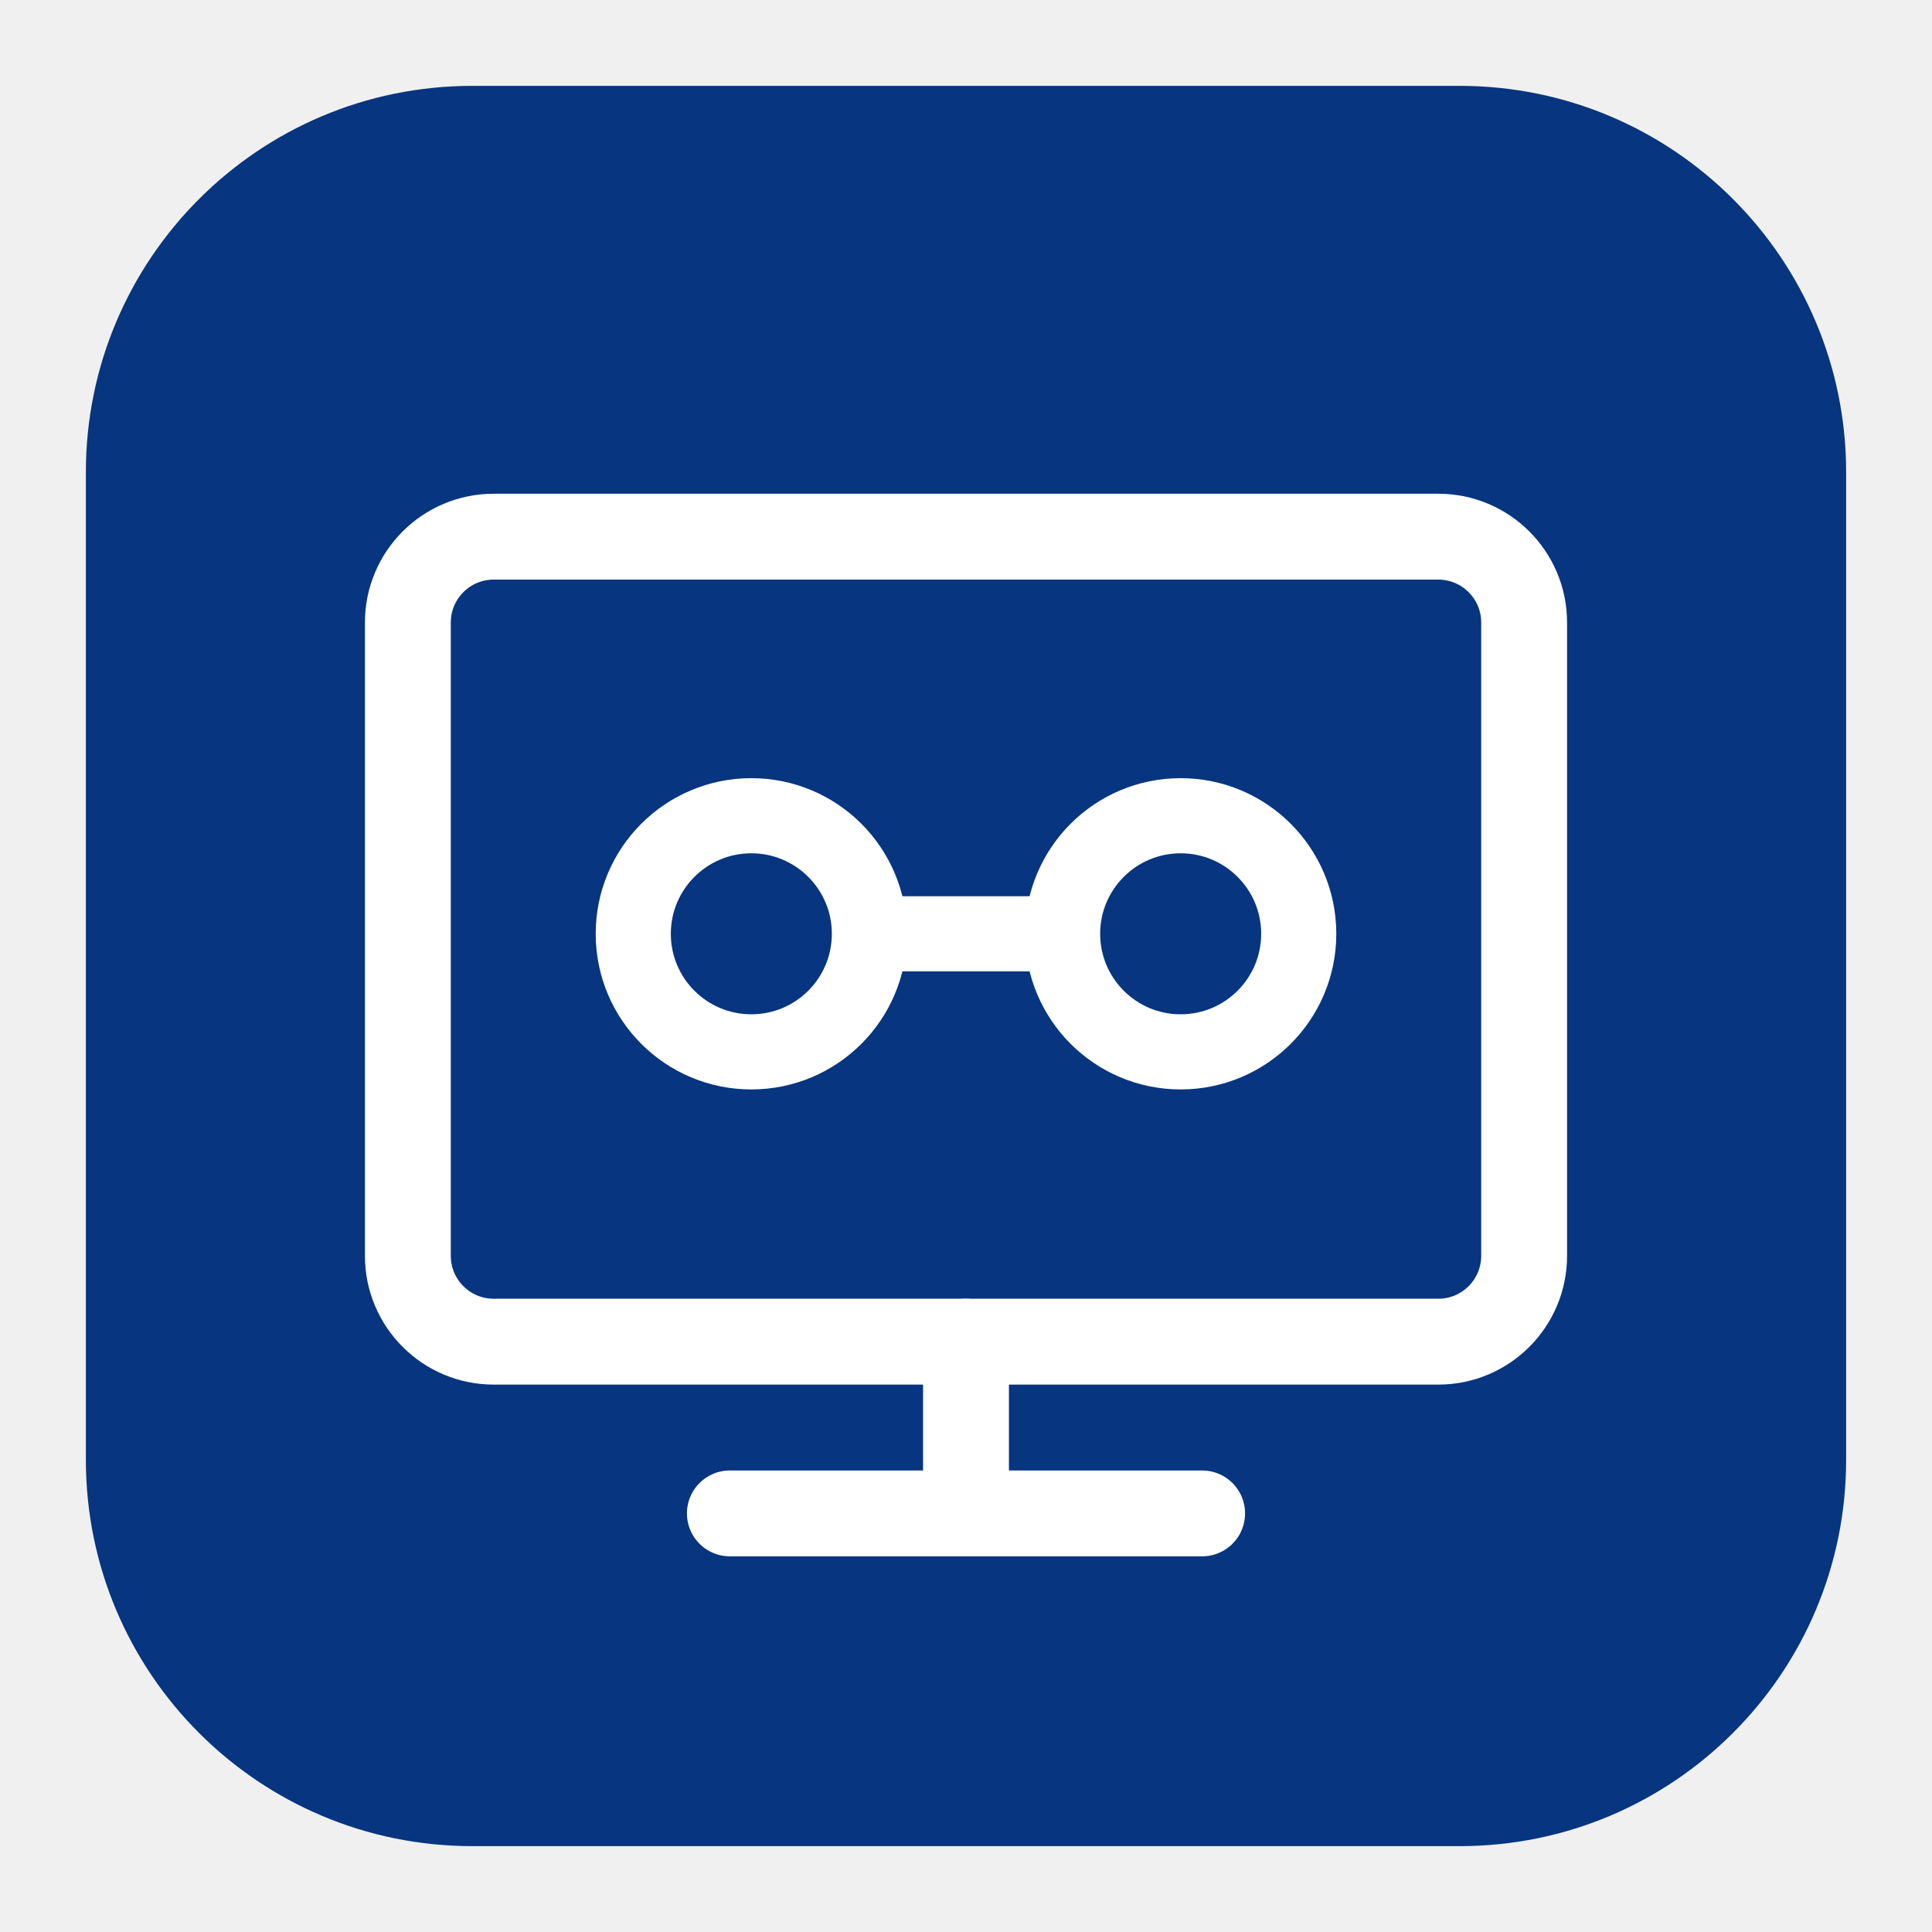
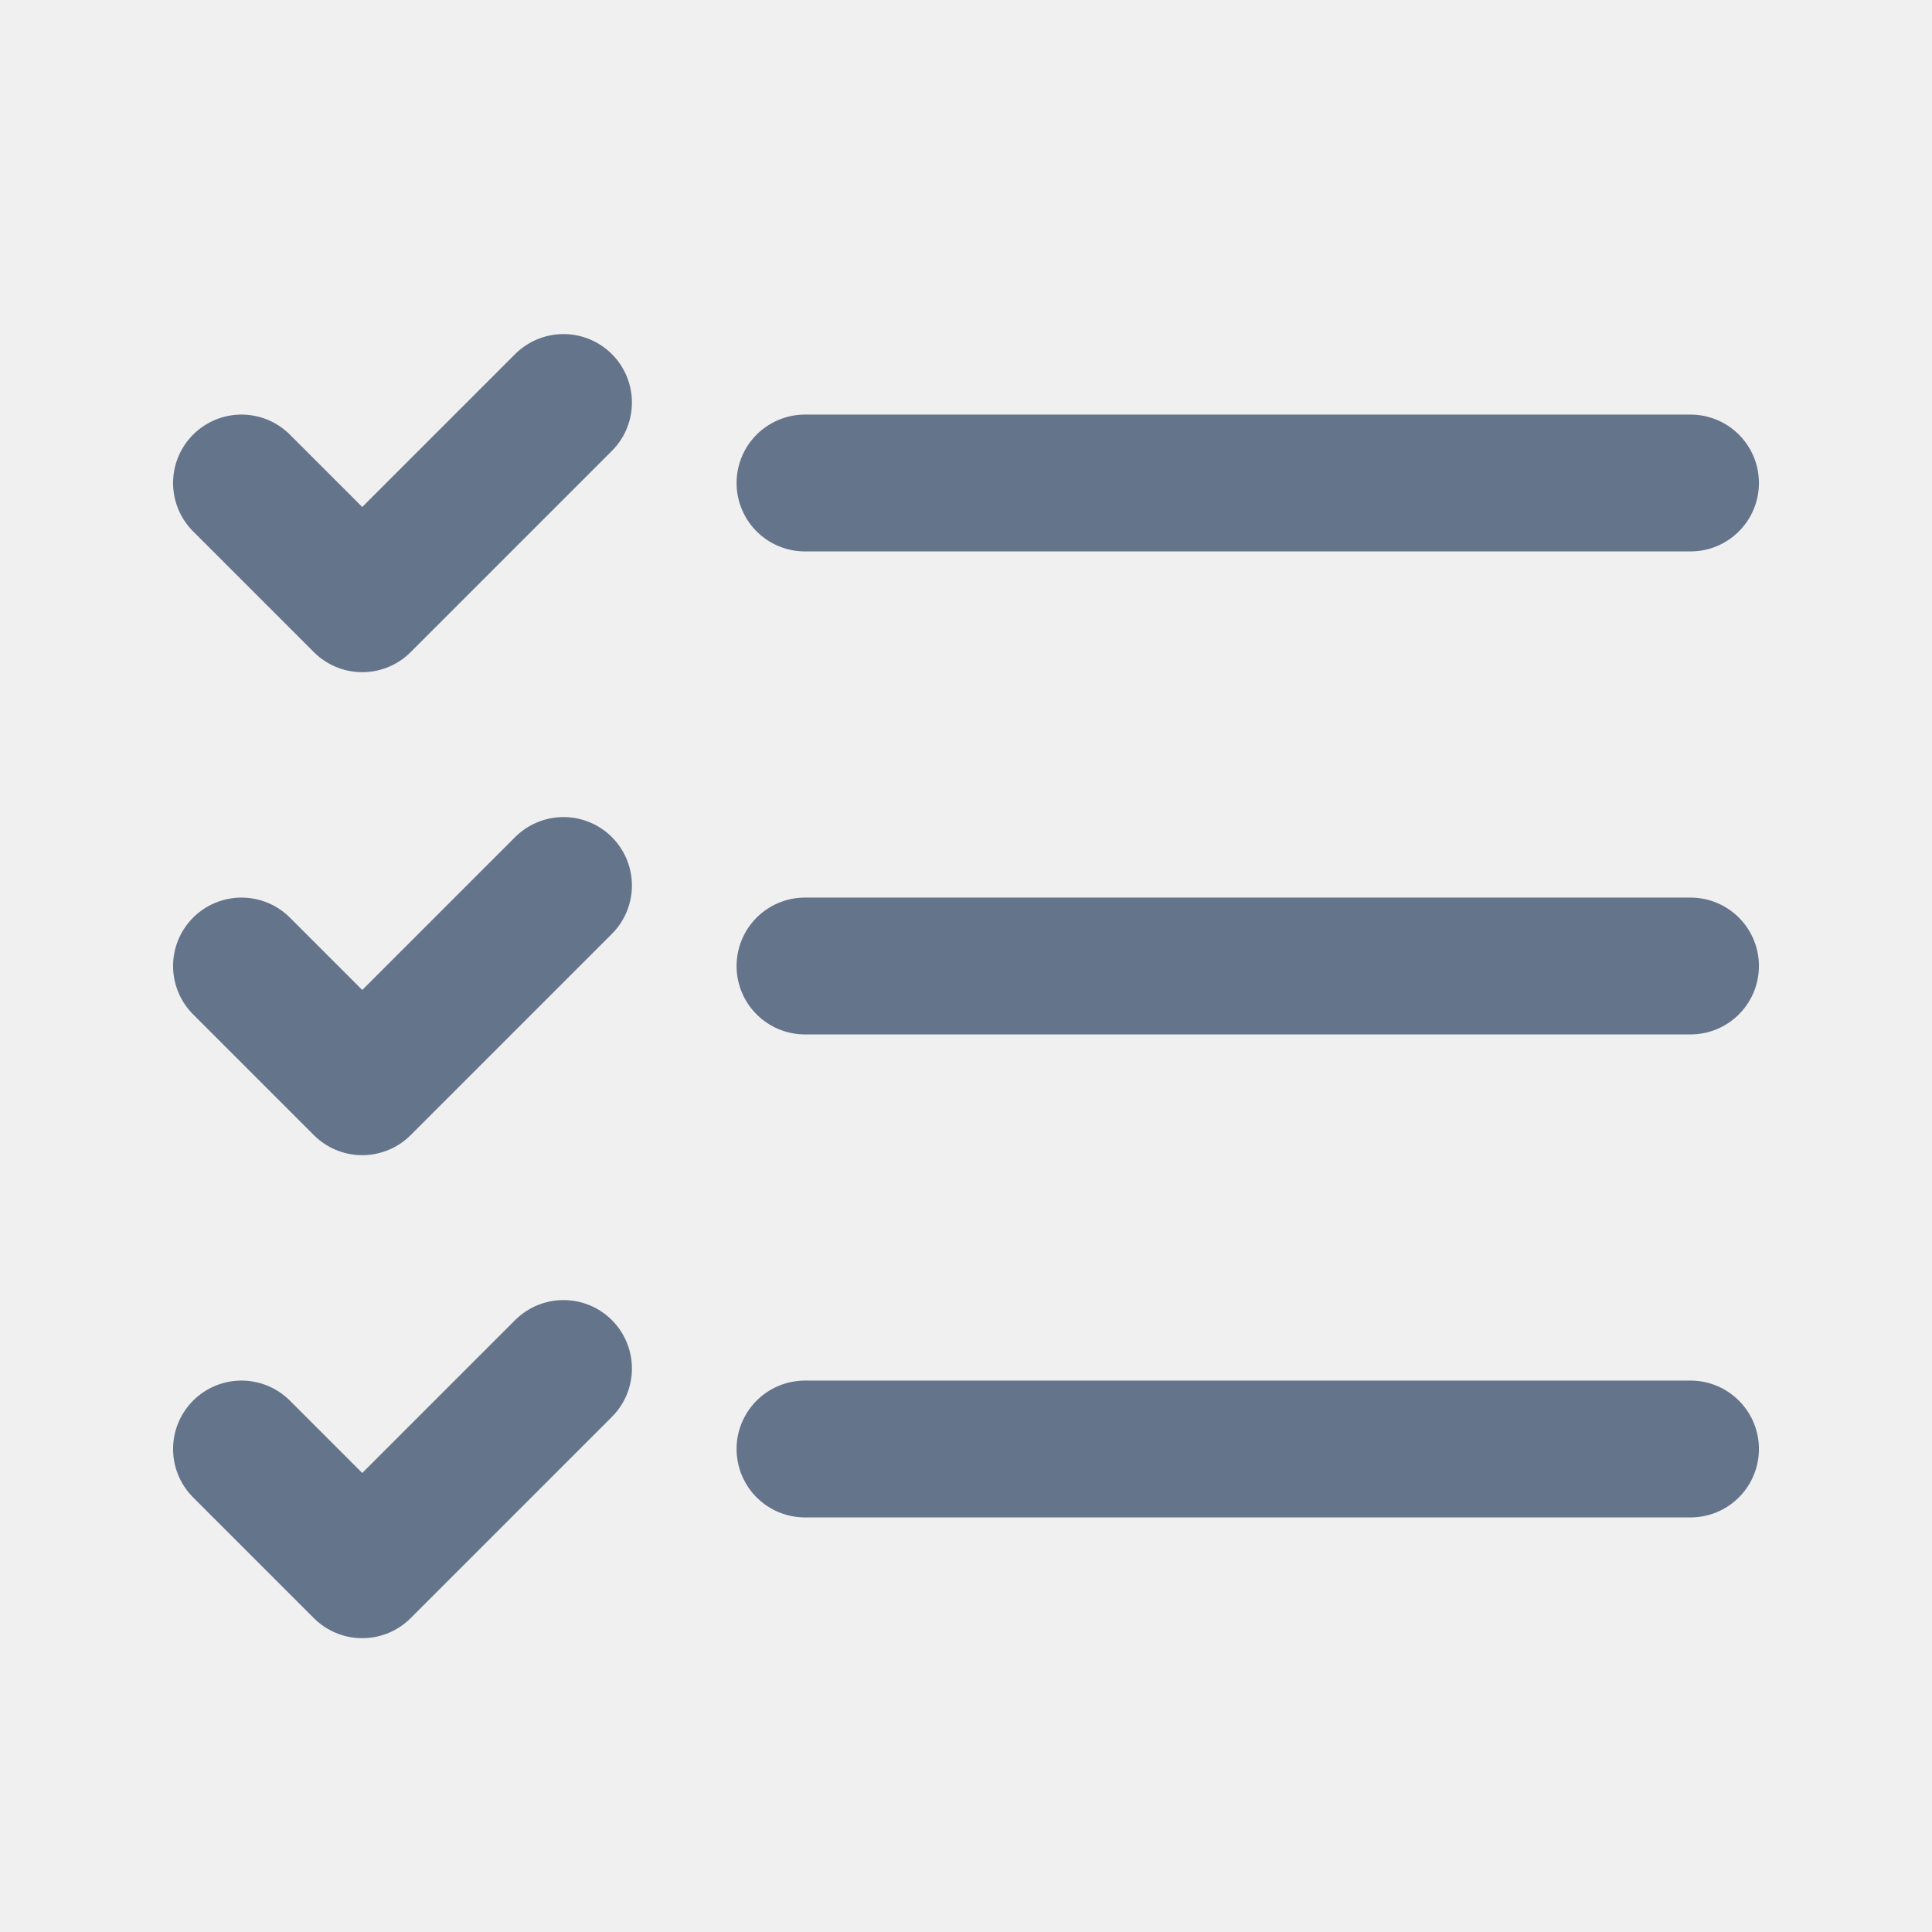
- <svg xmlns="http://www.w3.org/2000/svg" viewBox="0 0 180 180">
-   <rect x="8" y="8" width="164" height="164" rx="36" fill="#07357F" />
-   <rect x="38" y="50" width="104" height="75" rx="8" fill="none" stroke="#fff" stroke-width="8" />
-   <path d="M90 125v16m-22 0h44" fill="none" stroke="#fff" stroke-width="8" stroke-linecap="round" />
-   <circle cx="70" cy="87" r="11" fill="#07357F" stroke="#fff" stroke-width="7" />
-   <circle cx="110" cy="87" r="11" fill="#07357F" stroke="#fff" stroke-width="7" />
-   <path d="M81 87h18" stroke="#fff" stroke-width="7" />
+ <svg xmlns="http://www.w3.org/2000/svg" viewBox="0 0 24 24" fill="none" stroke="currentColor" stroke-width="1.7" stroke-linecap="round" stroke-linejoin="round" style="color-scheme: light dark; color: #64748b; color: light-dark(#64748b, #a6b4c7)">
+   <path d="m3 6 1.5 1.5L7 5m3 1h11M3 12l1.5 1.5L7 11m3 1h11M3 18l1.5 1.5L7 17m3 1h11" />
</svg>
